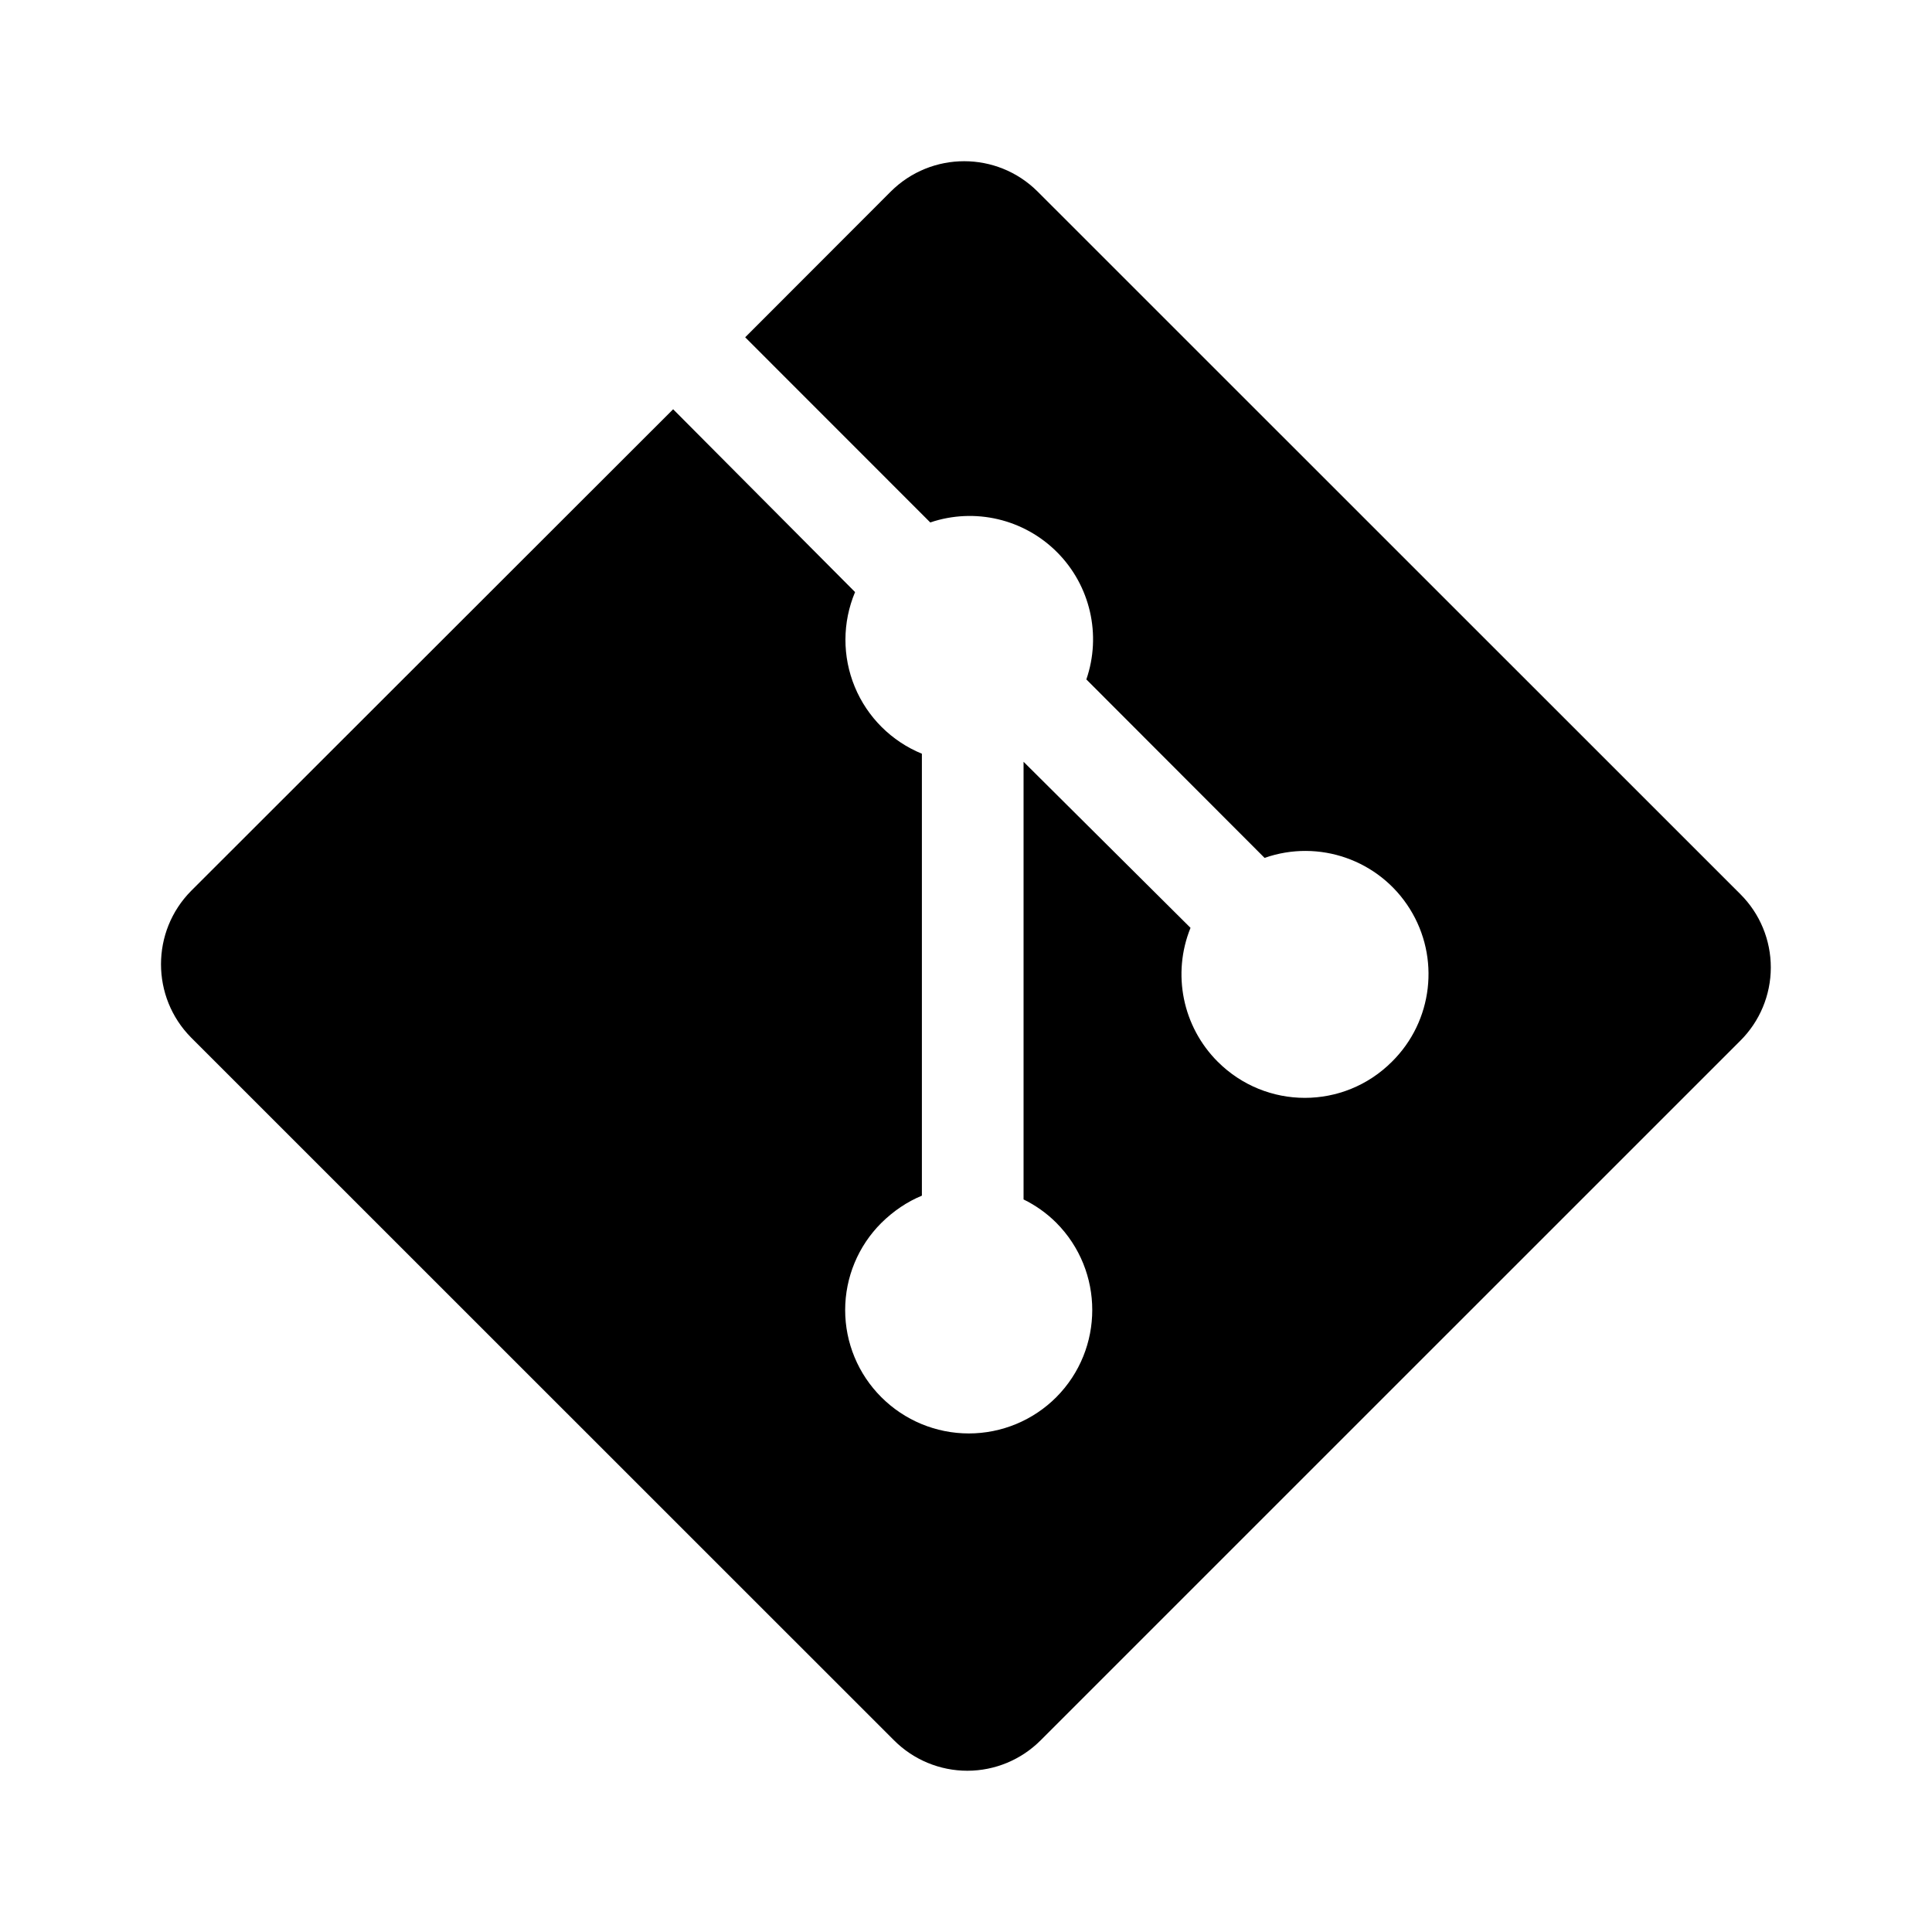
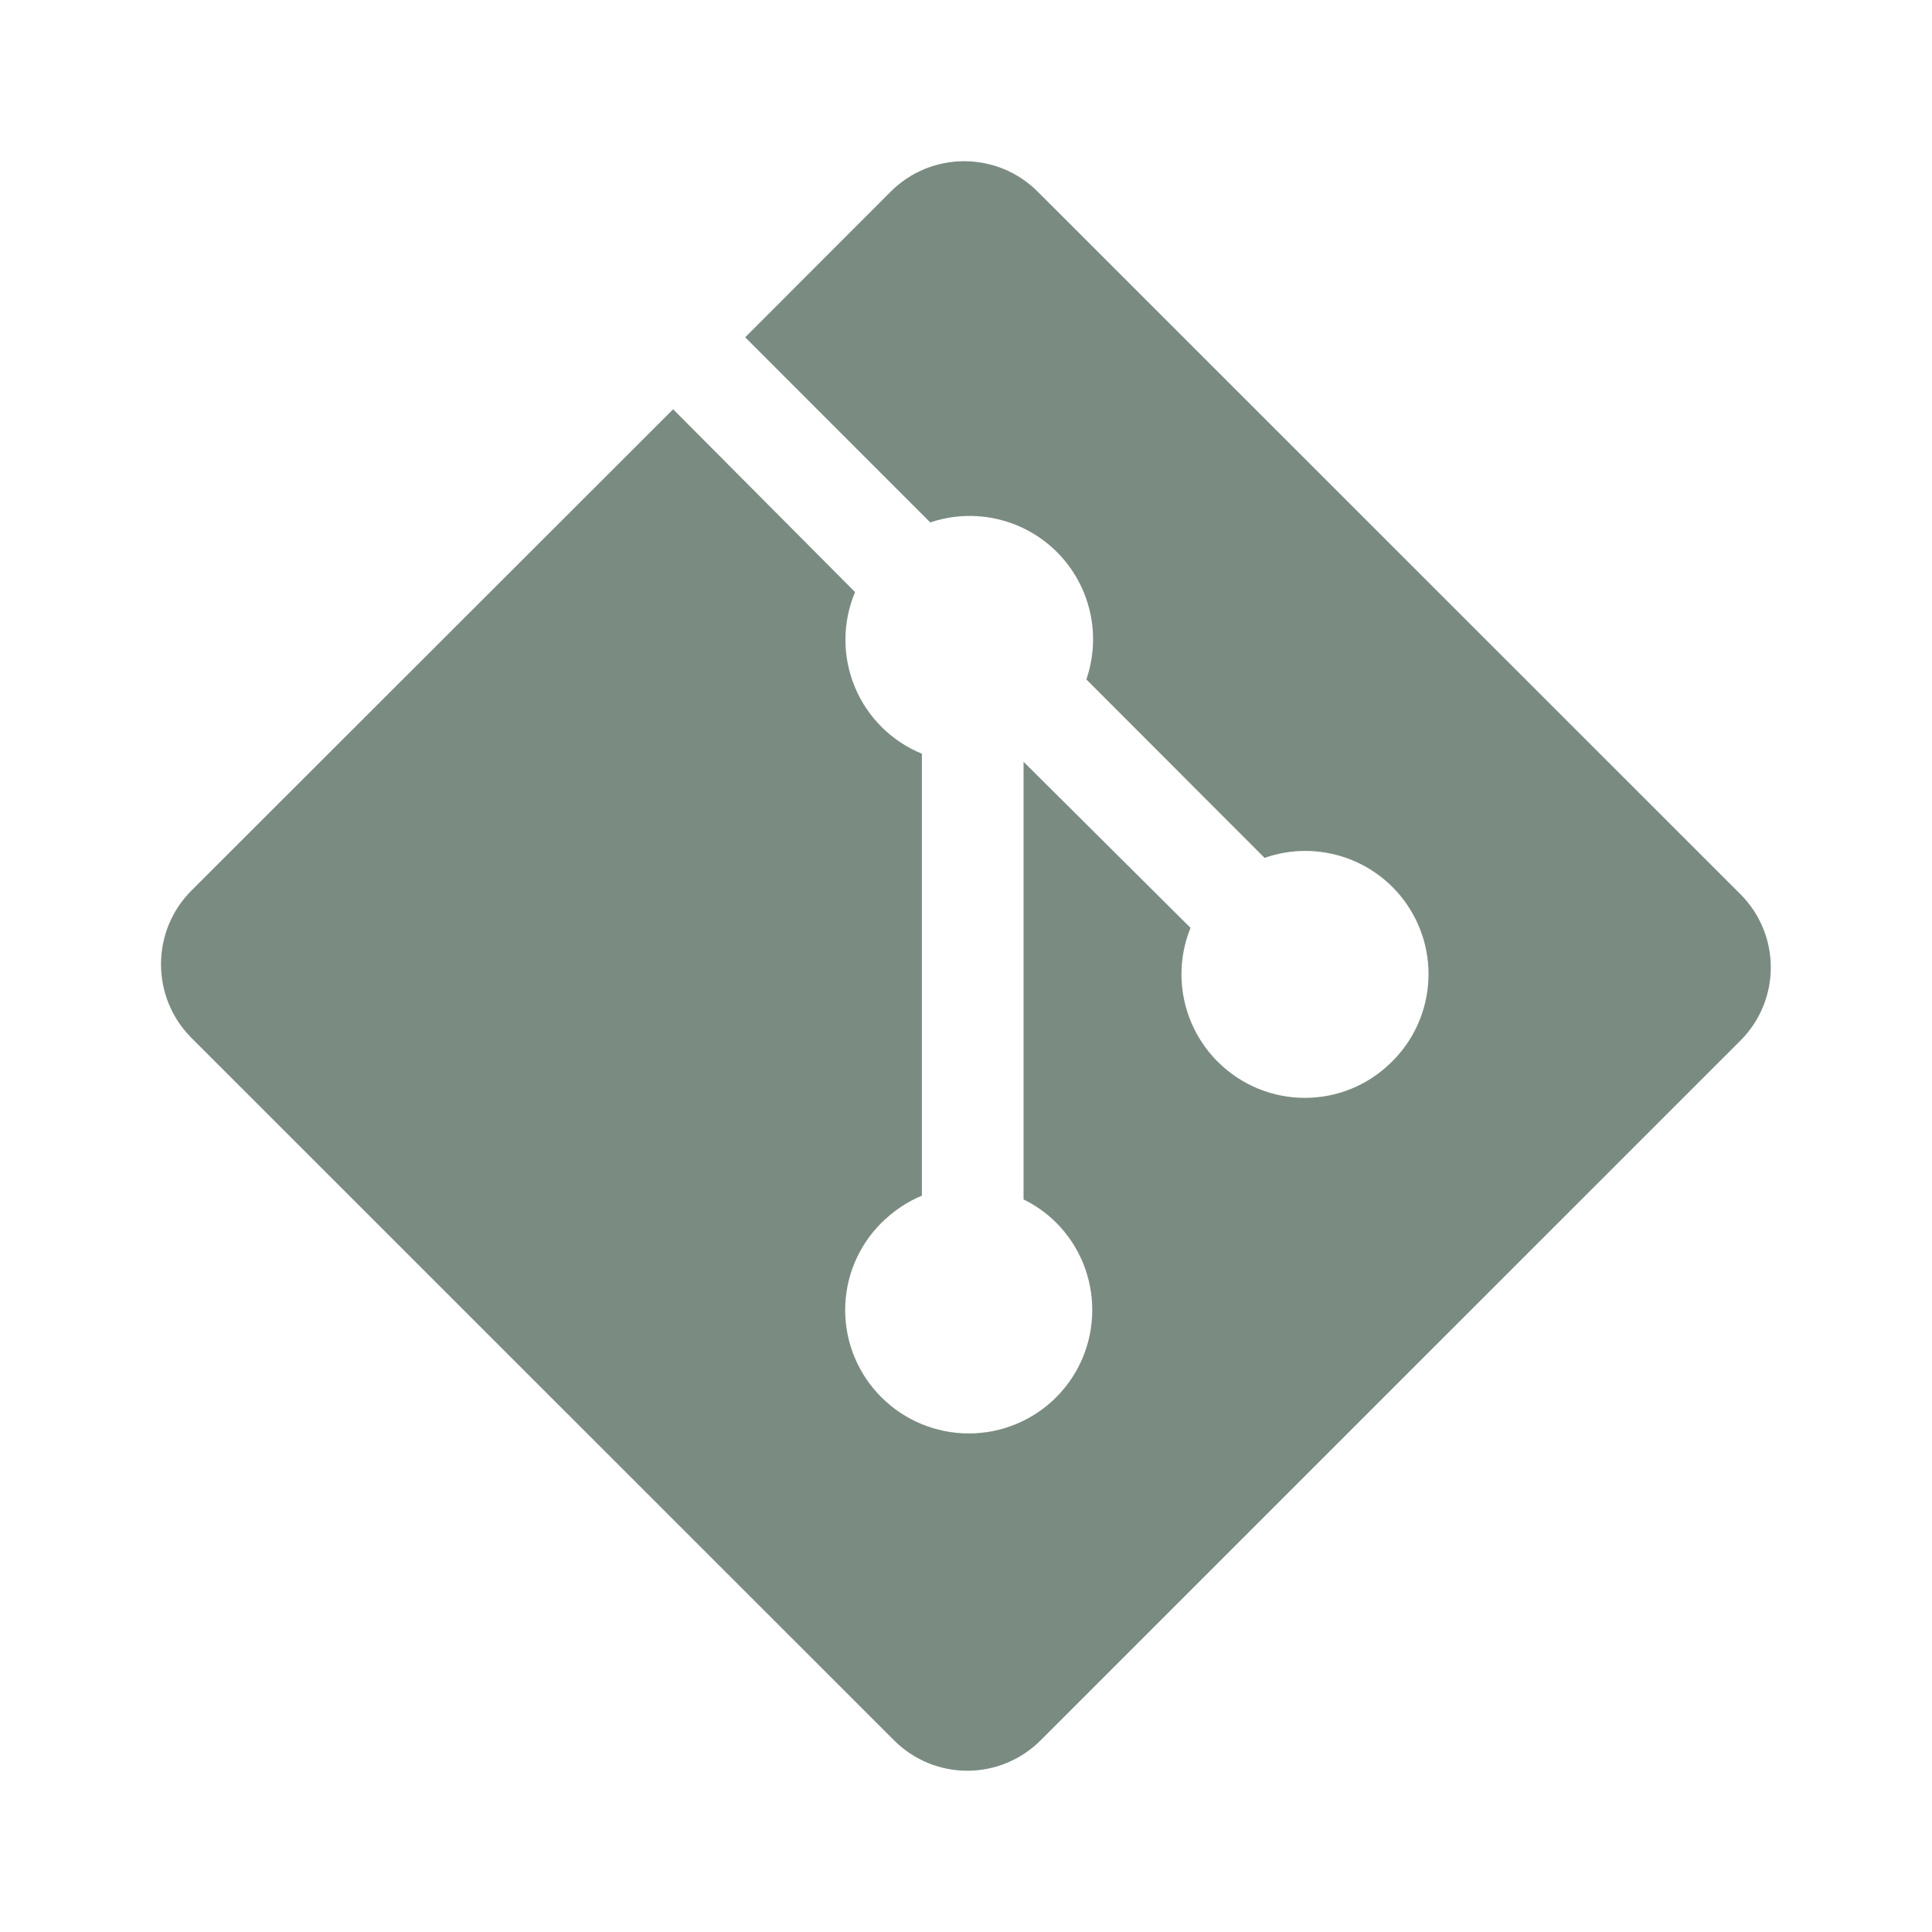
- <svg xmlns="http://www.w3.org/2000/svg" width="24" height="24" viewBox="0 0 24 24">
+ <svg xmlns="http://www.w3.org/2000/svg" width="45" height="45" viewBox="0 0 24 24" style="fill: #7A8C81;">
  <path d="m21.62 11.108-8.731-8.729a1.292 1.292 0 0 0-1.823 0L9.257 4.19l2.299 2.3a1.532 1.532 0 0 1 1.939 1.95l2.214 2.217a1.53 1.53 0 0 1 1.583 2.531c-.599.6-1.566.6-2.166 0a1.536 1.536 0 0 1-.337-1.662l-2.074-2.063V14.9c.146.071.286.169.407.29a1.537 1.537 0 0 1 0 2.166 1.536 1.536 0 0 1-2.174 0 1.528 1.528 0 0 1 0-2.164c.152-.15.322-.264.504-.339v-5.49a1.529 1.529 0 0 1-.83-2.008l-2.26-2.271-5.987 5.982c-.5.504-.5 1.32 0 1.824l8.731 8.729a1.286 1.286 0 0 0 1.821 0l8.69-8.689a1.284 1.284 0 0 0 .003-1.822" />
</svg>
